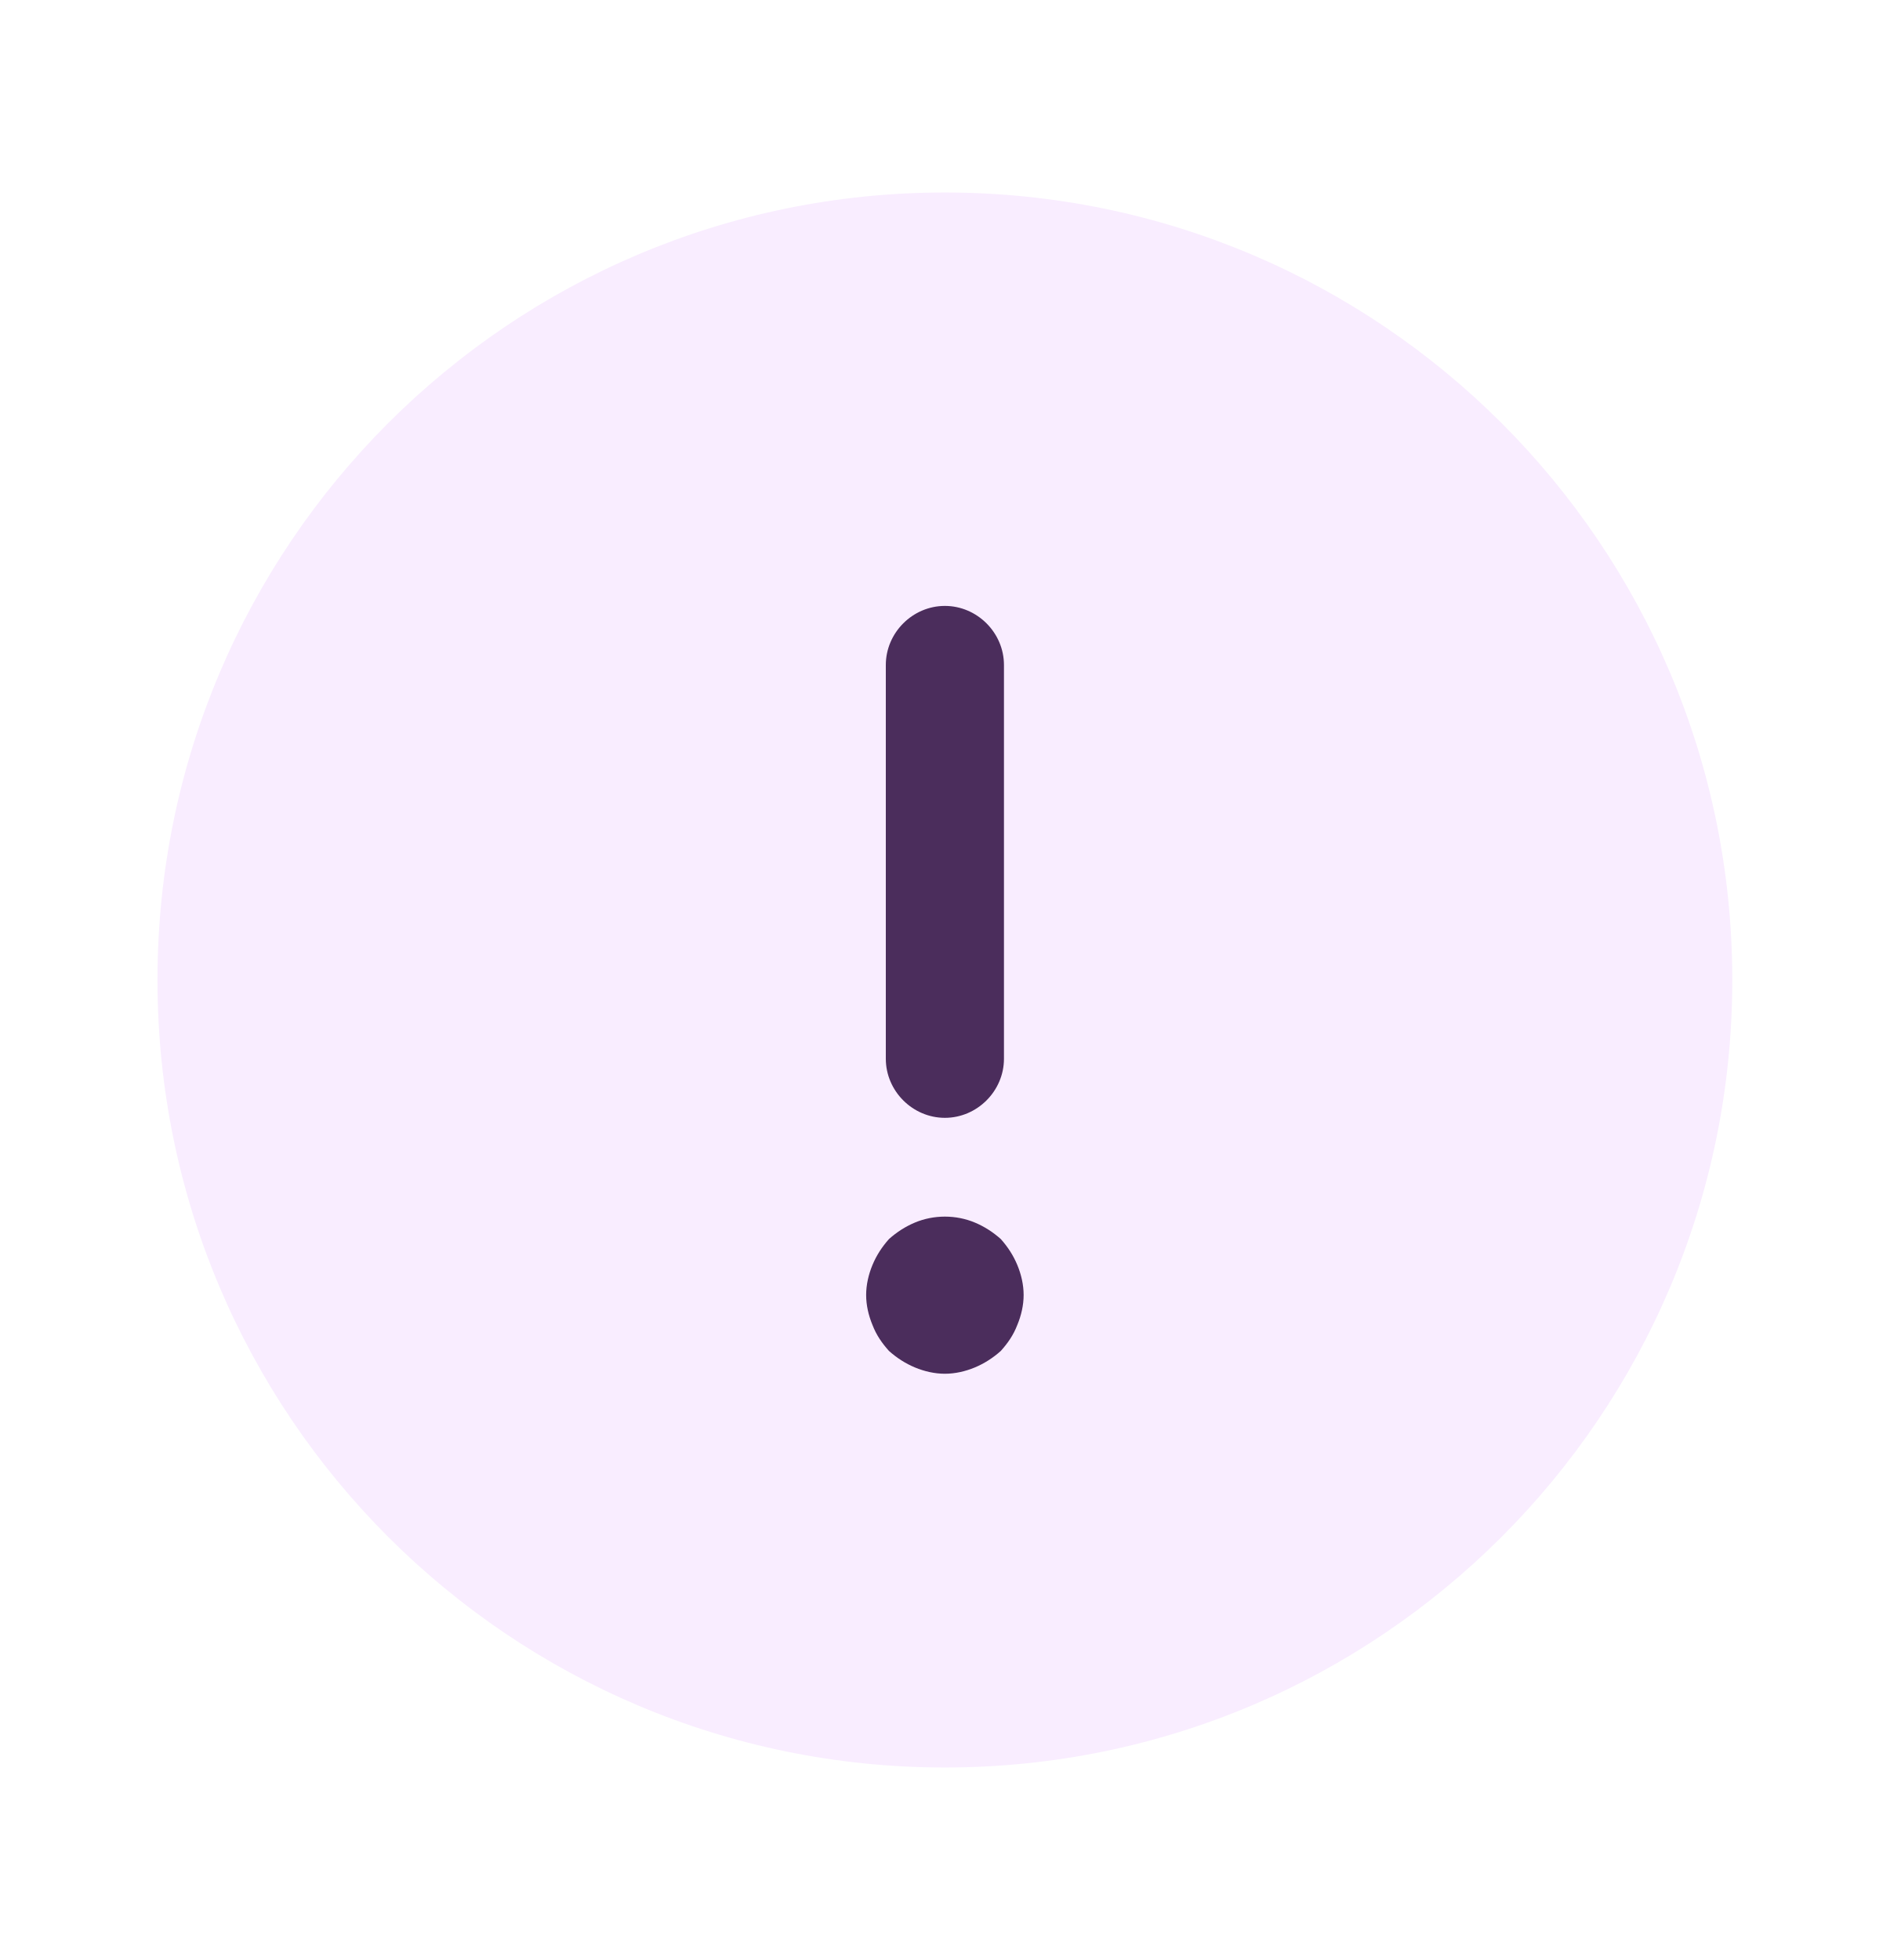
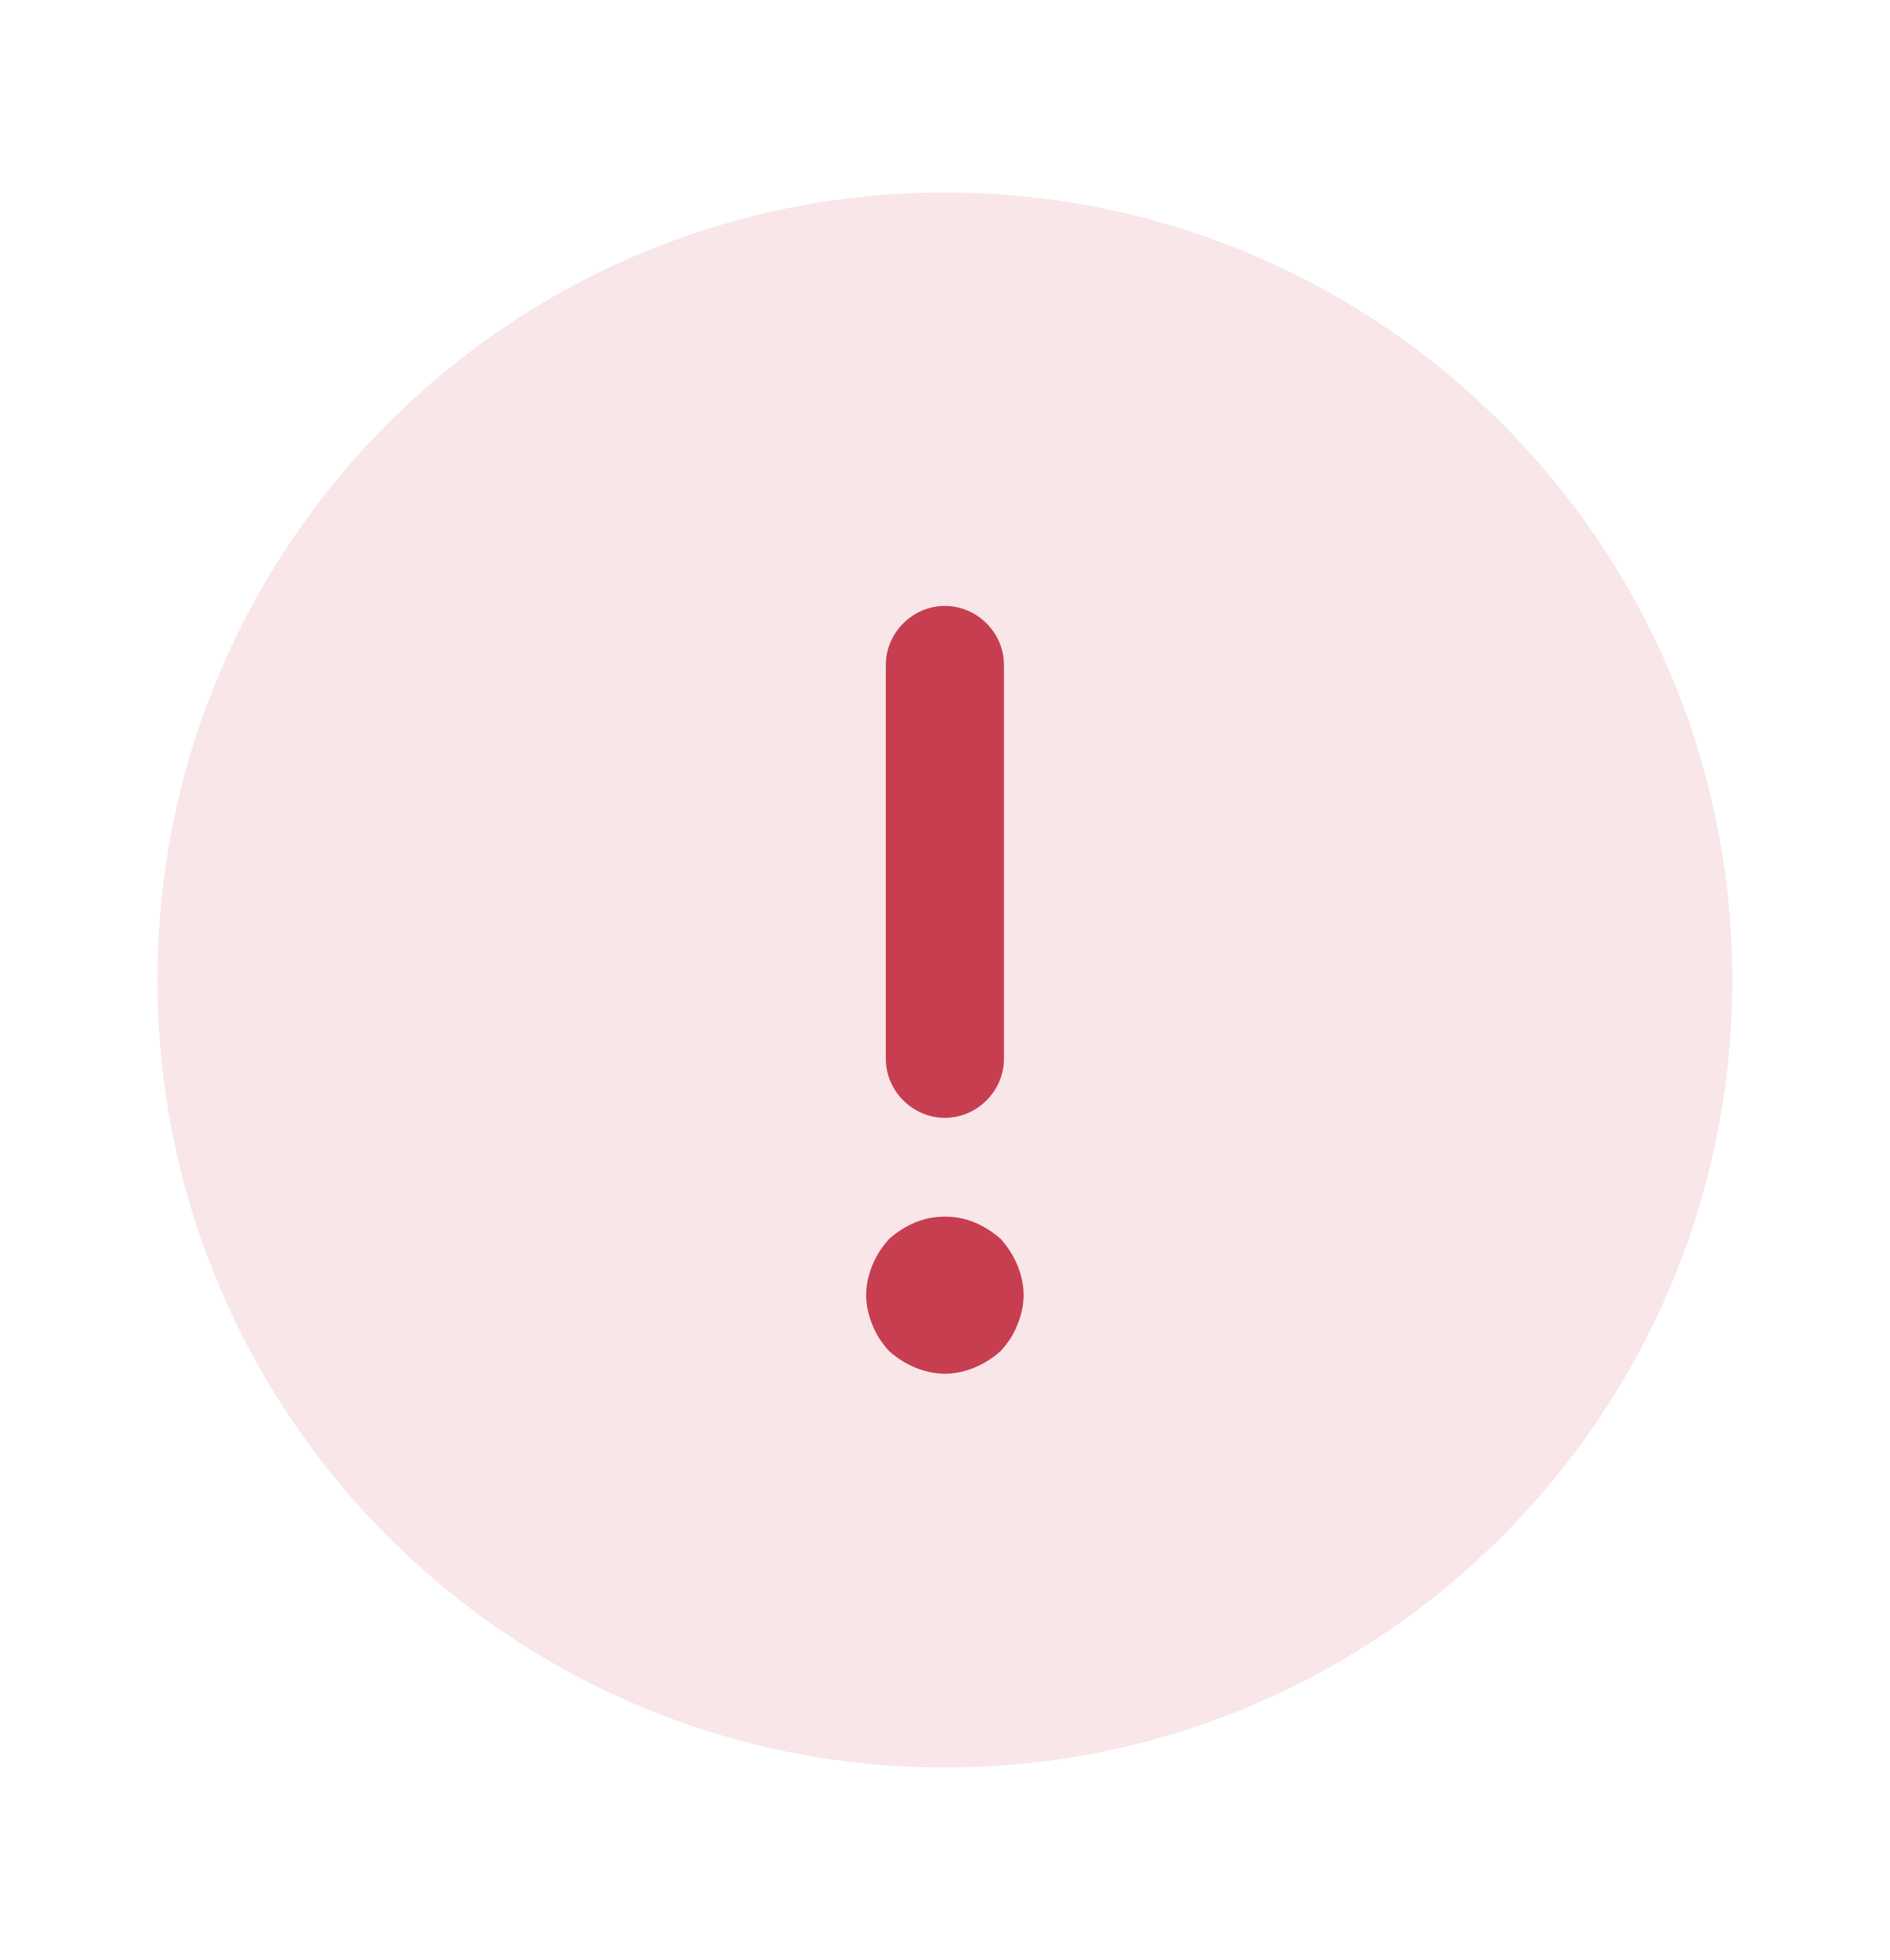
<svg xmlns="http://www.w3.org/2000/svg" width="27" height="28" viewBox="0 0 27 28" fill="none">
-   <path d="M13.5 25.25C19.713 25.25 24.75 20.213 24.75 14C24.75 7.787 19.713 2.75 13.5 2.75C7.287 2.75 2.25 7.787 2.25 14C2.25 20.213 7.287 25.25 13.5 25.25Z" fill="#F9EDFF" />
-   <path d="M13.5 15.969C13.961 15.969 14.344 15.586 14.344 15.125V9.5C14.344 9.039 13.961 8.656 13.5 8.656C13.039 8.656 12.656 9.039 12.656 9.5V15.125C12.656 15.586 13.039 15.969 13.5 15.969Z" fill="#4B2D5C" />
-   <path d="M14.535 18.072C14.479 17.937 14.4 17.814 14.299 17.701C14.186 17.6 14.062 17.521 13.928 17.465C13.658 17.352 13.342 17.352 13.072 17.465C12.938 17.521 12.814 17.6 12.701 17.701C12.6 17.814 12.521 17.937 12.465 18.072C12.409 18.207 12.375 18.354 12.375 18.5C12.375 18.646 12.409 18.792 12.465 18.927C12.521 19.073 12.6 19.186 12.701 19.299C12.814 19.4 12.938 19.479 13.072 19.535C13.207 19.591 13.354 19.625 13.5 19.625C13.646 19.625 13.793 19.591 13.928 19.535C14.062 19.479 14.186 19.4 14.299 19.299C14.4 19.186 14.479 19.073 14.535 18.927C14.591 18.792 14.625 18.646 14.625 18.5C14.625 18.354 14.591 18.207 14.535 18.072Z" fill="#4B2D5C" />
+   <path d="M13.5 25.25C19.713 25.25 24.75 20.213 24.75 14C24.75 7.787 19.713 2.75 13.5 2.75C7.287 2.75 2.25 7.787 2.25 14C2.25 20.213 7.287 25.25 13.5 25.25Z" fill="#F8E6E9" />
+   <path d="M13.5 15.969C13.961 15.969 14.344 15.586 14.344 15.125V9.5C14.344 9.039 13.961 8.656 13.5 8.656C13.039 8.656 12.656 9.039 12.656 9.5V15.125C12.656 15.586 13.039 15.969 13.5 15.969Z" fill="#C73E51" />
+   <path d="M14.535 18.072C14.479 17.937 14.4 17.814 14.299 17.701C14.186 17.6 14.062 17.521 13.928 17.465C13.658 17.352 13.342 17.352 13.072 17.465C12.938 17.521 12.814 17.6 12.701 17.701C12.6 17.814 12.521 17.937 12.465 18.072C12.409 18.207 12.375 18.354 12.375 18.5C12.375 18.646 12.409 18.792 12.465 18.927C12.521 19.073 12.6 19.186 12.701 19.299C12.814 19.4 12.938 19.479 13.072 19.535C13.207 19.591 13.354 19.625 13.5 19.625C13.646 19.625 13.793 19.591 13.928 19.535C14.062 19.479 14.186 19.4 14.299 19.299C14.4 19.186 14.479 19.073 14.535 18.927C14.591 18.792 14.625 18.646 14.625 18.5C14.625 18.354 14.591 18.207 14.535 18.072Z" fill="#C73E51" />
</svg>
